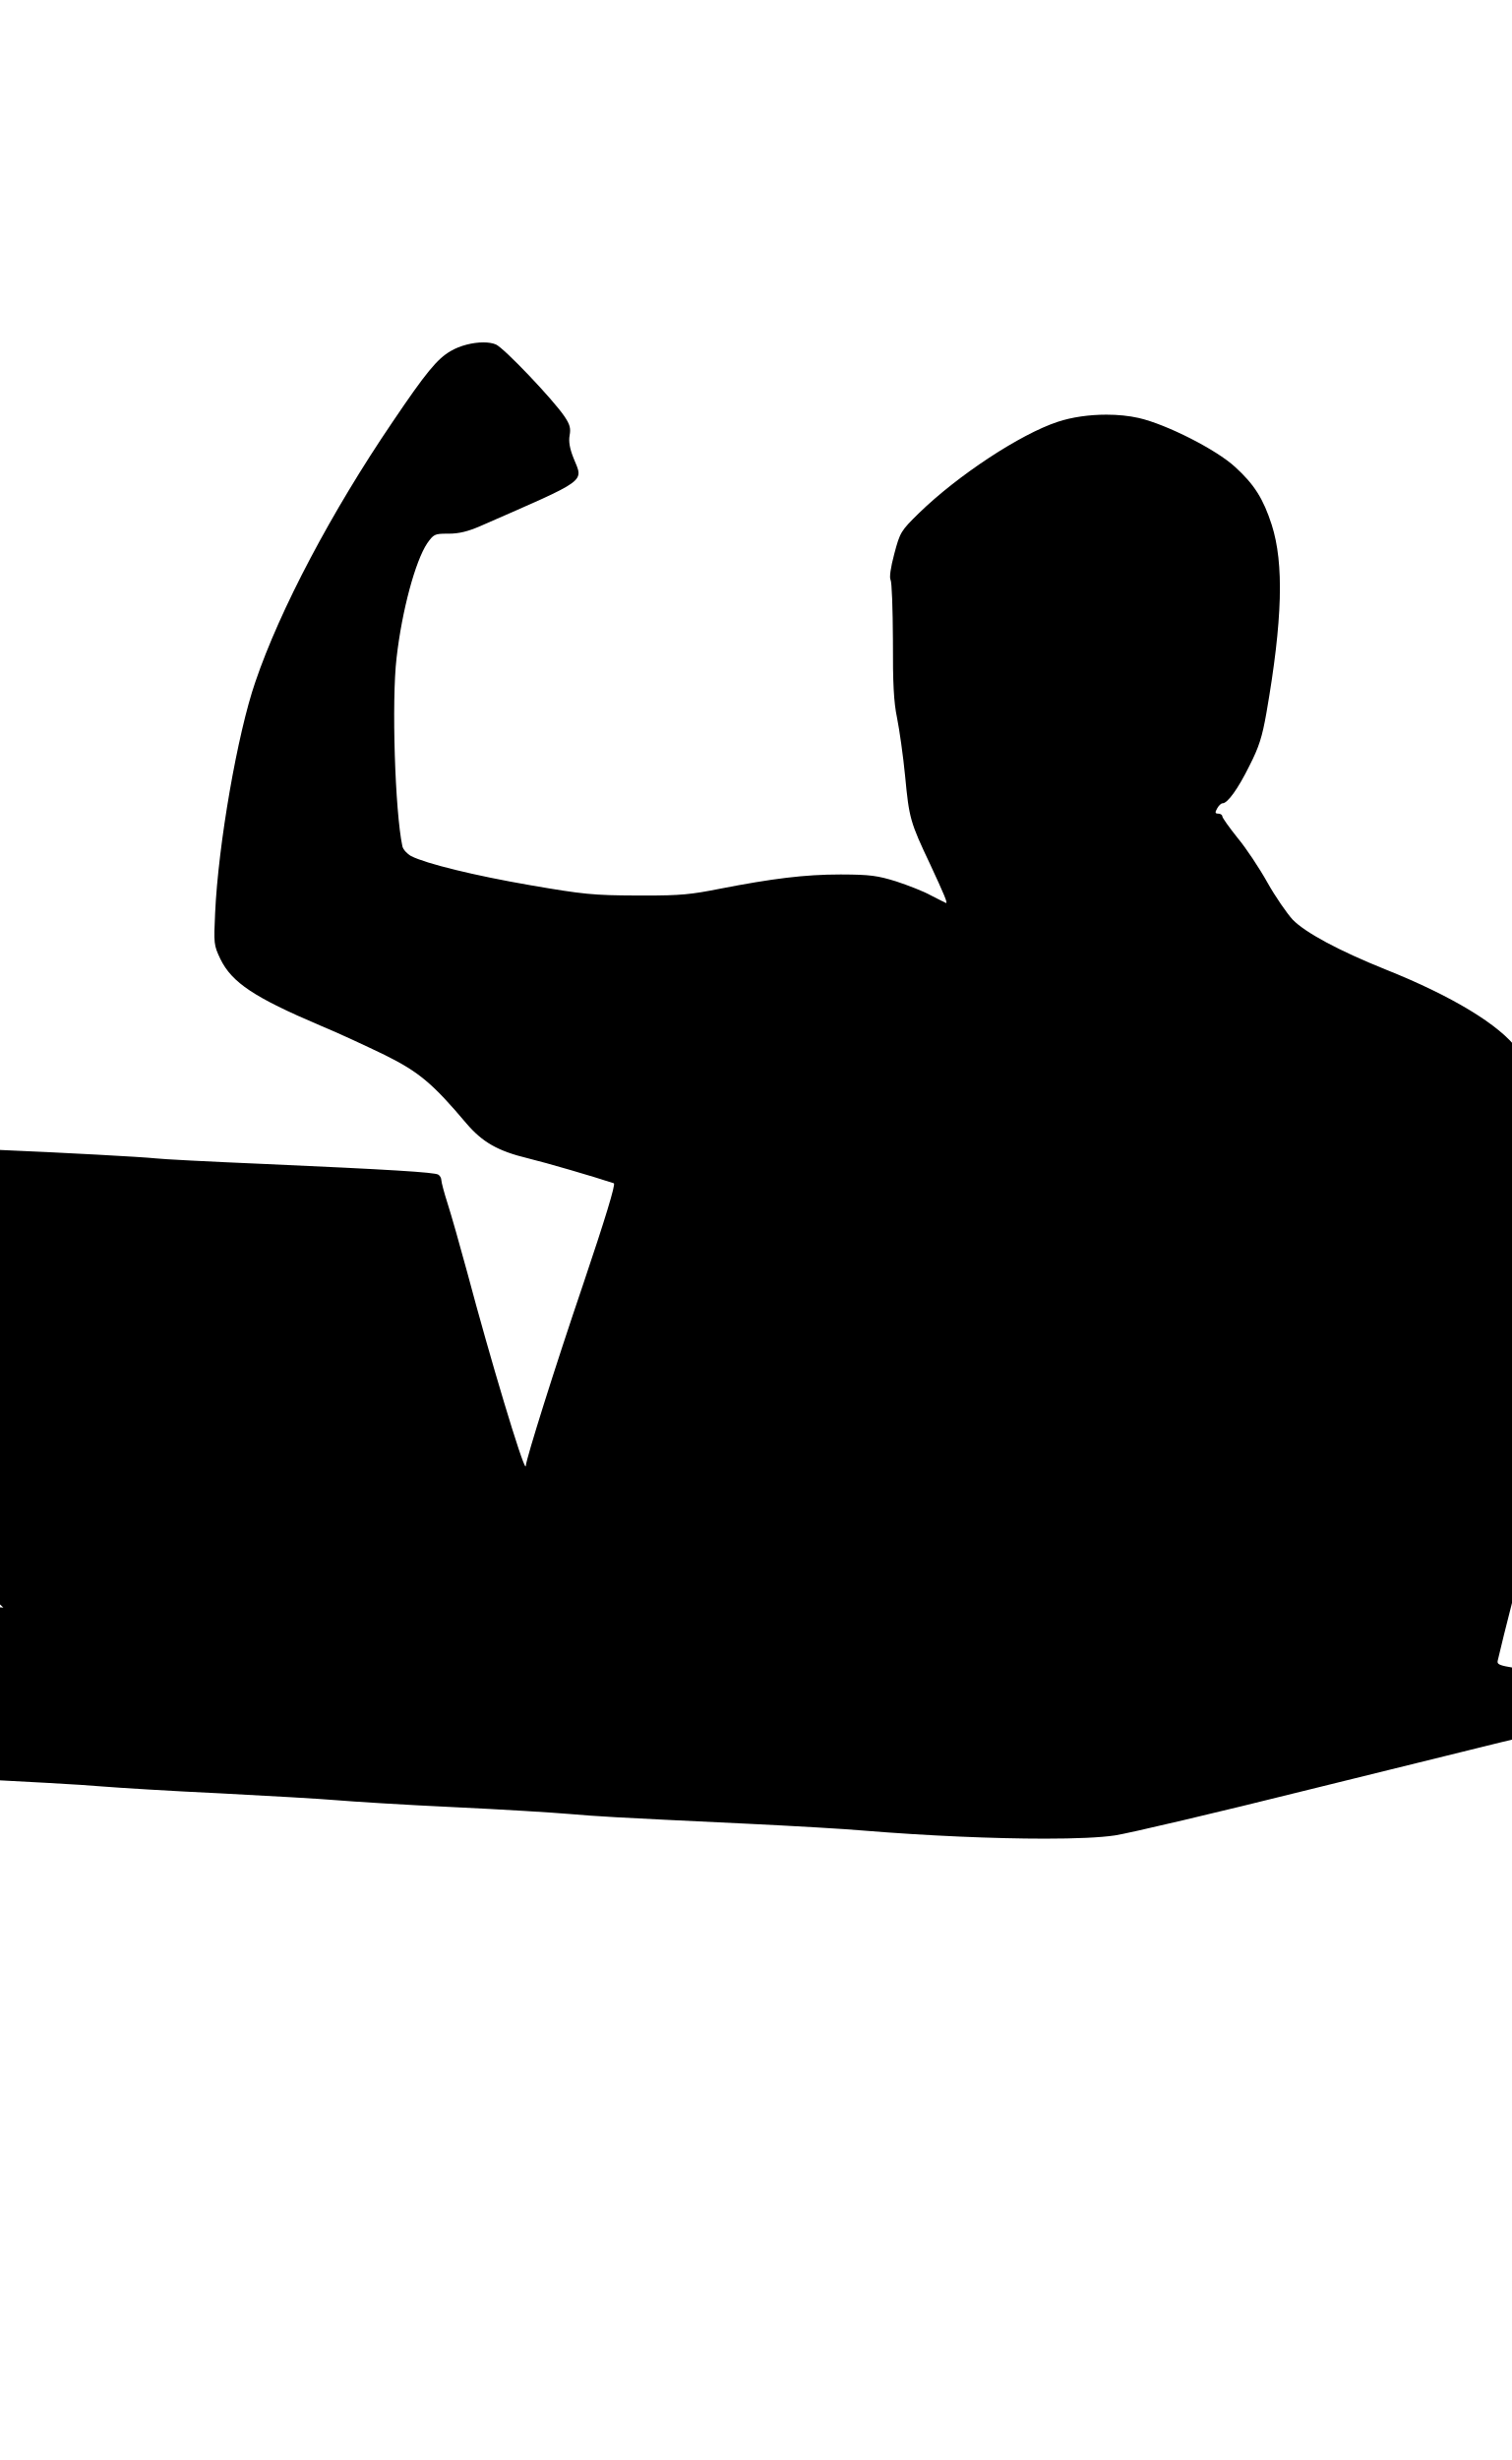
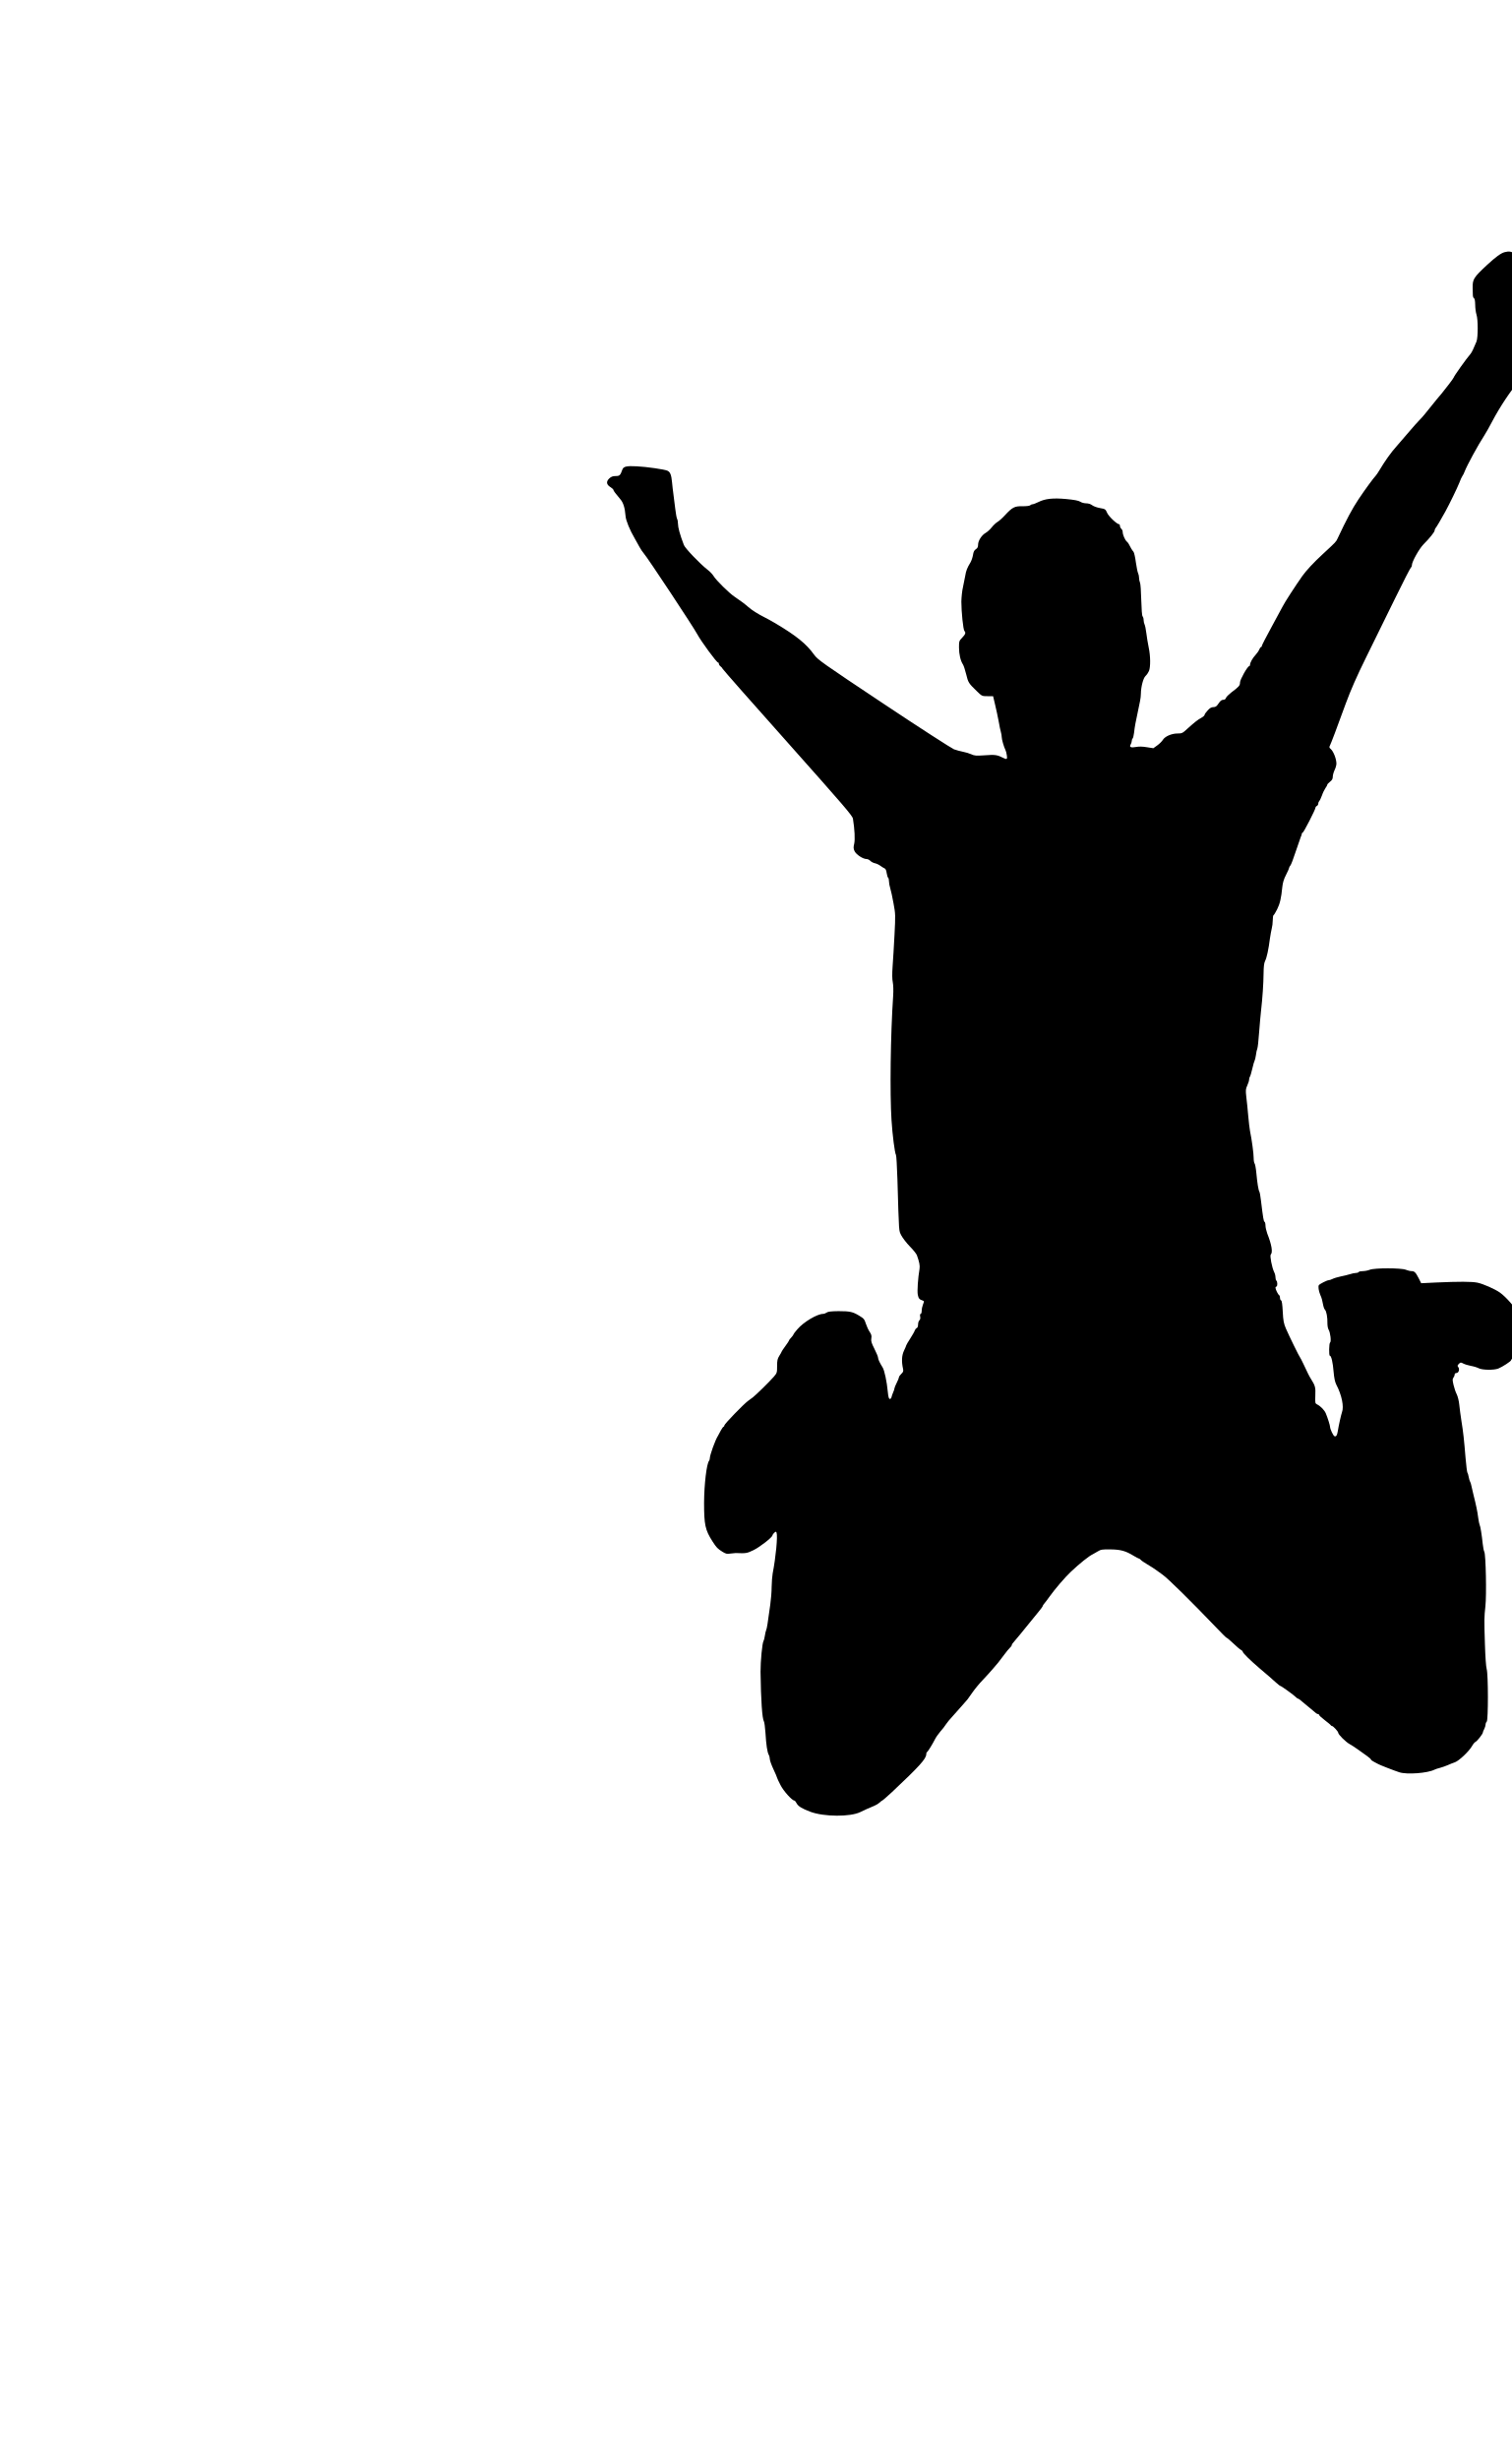
<svg xmlns="http://www.w3.org/2000/svg" version="1.1" width="600px" height="976px" viewBox="0 0 600 976">
  <g id="layer1">
-     <g style="fill:rgb(223,20,20); fill-opacity:1.0; stroke-linejoin: miter"> </g>
-     <g style="fill:rgb(0,0,0); fill-opacity:1.0; stroke-linejoin: miter">
-       <path d="M404.276,406.012C404.308,406.012,404.34,406.012,404.373,406.012C404.339,406.012,404.305,406.012,404.272,406.012 Z M404.474,406.012C404.44,406.012,404.407,406.012,404.373,406.012C404.405,406.012,404.438,406.012,404.47,406.012 Z M210.825,667.642C210.972,667.642,211.118,667.643,211.263,667.643C211.117,667.643,210.971,667.642,210.823,667.642 Z M212.095,667.64C211.819,667.642,211.542,667.643,211.263,667.643C211.542,667.643,211.818,667.642,212.093,667.64 Z M191.825,135.842C187.641,135.842,182.565,137.091,178.888,139.265C173.532,142.329,168.989,147.864,155.762,167.451C131.582,203.034,111.09,241.818,101.325,270.565C94.262,290.996,86.602,335.068,85.374,362.201C84.817,374.329,84.815,374.946,87.468,380.506C92.06,389.877,100.982,395.768,127.053,406.86C134.135,409.763,145.629,415.149,152.71,418.567C166.255,425.297,171.686,429.839,185.096,445.717C191.443,453.141,197.495,456.657,209.615,459.579C216.907,461.352,235.801,466.868,243.604,469.465C244.426,469.674,240.058,483.947,231.539,509.204C220.112,542.777,208.779,578.921,208.666,581.593C208.658,581.739,208.629,581.81,208.58,581.81C207.396,581.81,194.657,539.513,185.4,504.722C182.559,494.227,179.107,482.085,177.684,477.66C176.261,473.235,175.145,469.016,175.148,468.194C175.15,467.474,174.64,466.444,173.922,466.031C172.486,465.1,154.604,464.009,104.242,461.774C83.07,460.876,63.851,459.882,61.591,459.566C56.967,459.035,24.696,457.276,0.44,456.264C-8.297,455.925,-25.358,455.144,-37.485,454.485C-46.7,453.995,-52.108,453.722,-55.382,453.722C-59.484,453.722,-60.235,454.151,-60.925,455.121C-62.784,457.684,-62.596,462.516,-60.25,467.664C-59.127,470.032,-56.585,477.751,-54.656,484.645C-52.625,491.539,-48.256,505.946,-45.005,516.751C-41.754,527.453,-35.556,547.829,-31.289,562.03C-19.199,602.163,-13.405,620.378,-11.772,623.776C-10.956,625.424,-7.68,629.341,-4.504,632.334L1.335,637.803L-7.4,637.155C-12.23,636.829,-23.74,636.069,-33.093,635.522C-42.445,634.974,-56.627,633.896,-64.642,633.25C-71.815,632.642,-78.794,632.344,-85.225,632.344C-96.946,632.344,-106.843,633.334,-112.757,635.238C-119.343,637.27,-135.305,645.334,-189.991,673.819C-200.186,679.128,-211.412,685.05,-215.016,686.785L-215.24,686.903L-215.222,687.248L-215.249,686.735L-215.251,686.735Q-216.658,687.868,-218.313,689.237Q-221.182,691.269,-221.94,691.915Q-222.174,692.055,-223.072,692.914L-223.07,692.914Q-222.559,692.916,-221.974,692.942L-221.937,692.944Q-221.303,692.971,-220.808,693.033L-218.674,693.378Q-215.605,693.64,-215.329,693.747L-212.133,694.371L-211.56,694.521L-211.558,694.521C-208.837,694.697,-205.666,694.882,-202.402,695.053C-193.871,695.392,-179.791,696.162,-171.055,696.707C-162.32,697.355,-140.121,698.565,-121.723,699.452C-103.326,700.34,-82.772,701.544,-75.99,702.185C-69.208,702.826,-43,704.256,-17.614,705.477C7.669,706.698,33.774,708.127,40.453,708.767C47.03,709.305,68.201,710.614,87.42,711.505C106.639,712.498,127.502,713.703,133.668,714.239C139.937,714.775,160.697,716.083,179.916,716.974C199.135,717.865,219.998,719.172,226.164,719.708C237.776,720.675,240.242,720.889,296.564,723.557C314.961,724.445,335.722,725.649,342.812,726.291C368.208,728.361,394.598,729.482,414.625,729.482C426.852,729.482,436.707,729.064,442.516,728.188C447.864,727.385,482.844,719.183,520.191,709.859C557.538,700.638,591.593,692.227,595.812,691.214C613.096,687.164,621.429,685.138,629.249,683.11C637.583,680.878,641.493,679.967,657.645,676.221C667.418,674.097,670.815,672.67,669.072,671.533C667.533,670.602,647.909,667.757,617.804,663.949C594.994,661.092,593.967,660.883,594.385,658.829C596.578,649.277,603.771,621.034,607.311,608.505C609.602,599.982,612.735,586.424,614.203,578.205C615.671,569.987,617.979,557.146,619.444,549.647C624.471,523.555,625.436,512.56,625.003,489.841C624.745,475.551,624.056,467.017,623.04,463.518C620.401,454.052,606.023,421.517,602.34,416.467C595.282,406.677,576.101,395.095,549.823,384.62C531.244,377.152,518.009,370.012,512.99,364.855C510.737,362.38,506.135,355.784,502.968,350.119C499.802,344.454,494.485,336.418,491.107,332.397C487.833,328.273,485.071,324.46,485.073,323.843C485.075,323.329,484.357,322.812,483.535,322.809C482.198,322.805,482.097,322.393,483.028,320.752C483.648,319.625,484.575,318.704,485.192,318.704L485.198,318.704C487.152,318.704,491.282,313.066,495.835,303.837C499.665,296.346,500.913,292.342,502.591,282.788C508.993,246.01,509.586,223.603,504.707,208.269C501.351,197.875,497.774,192.208,490.192,185.294C482.712,178.38,462.909,168.339,451.919,165.833C448.037,164.951,443.604,164.516,439.077,164.516C432.344,164.516,425.4,165.478,419.739,167.363C404.919,172.244,380.087,188.603,364.717,203.556C357.497,210.623,357.187,211.136,354.894,219.762C353.436,225.205,352.908,229.11,353.419,230.037C353.93,230.758,354.303,241.553,354.361,253.991C354.3,271.158,354.685,278.56,355.999,284.835C356.908,289.362,358.413,299.749,359.206,307.976C360.791,324.634,361.197,326.177,369.156,342.961C374.807,355.131,376.109,358.258,375.467,358.258C375.414,358.258,375.347,358.236,375.269,358.197C374.756,357.989,372.191,356.644,369.318,355.194C366.548,353.643,360.388,351.256,355.665,349.698C348.272,347.41,345.293,346.988,334.088,346.948C333.869,346.947,333.65,346.947,333.431,346.947C319.4,346.947,306.515,348.559,285.549,352.635C274.276,354.886,269.925,355.3,256.021,355.3C254.955,355.3,253.832,355.297,252.645,355.293C235.479,355.232,231.369,354.806,210.617,351.237C188.119,347.354,169.118,342.66,163.167,339.658C161.526,338.727,159.99,337.077,159.686,335.739C156.754,321.954,155.368,278.056,157.382,261C159.505,242.298,164.817,222.581,169.571,215.505C172.063,212.043,172.438,211.73,177.445,211.73C177.629,211.73,177.818,211.731,178.014,211.732C178.046,211.732,178.079,211.732,178.111,211.732C182.182,211.732,185.764,210.818,190.462,208.795C233.806,189.83,231.539,191.466,227.667,181.893C226.036,177.878,225.635,175.101,226.055,172.738C226.578,169.964,226.173,168.421,224.026,165.227C219.424,158.426,199.966,138.003,196.784,136.656C195.464,136.103,193.738,135.842,191.825,135.842 Z" />
+     <g>
+       <g style="fill:rgb(0,0,0); fill-opacity:1.0; stroke-linejoin: miter">
+         <path d="M597.135,100.044C595.692,100.405,593.562,101.957,590.133,105.133C584.792,110.114,584.395,110.764,584.431,114.157C584.467,115.059,584.467,116.322,584.503,116.972C584.503,117.622,584.72,118.235,584.936,118.307C585.261,118.452,585.405,119.318,585.441,120.942C585.441,122.277,585.694,124.01,585.947,124.804C586.596,126.681,586.596,133.899,585.947,135.523C584.9,138.122,584.07,139.854,583.565,140.432C582.049,142.128,576.924,149.347,576.924,149.744C576.924,149.996,573.711,154.219,572.123,156.132C571.221,157.143,569.669,159.056,568.658,160.319C565.663,164.072,564.544,165.444,563.353,166.635C562.739,167.248,560.971,169.198,559.455,171.002C557.939,172.771,555.593,175.514,554.258,177.03C551.984,179.556,549.746,182.696,547.328,186.738C546.823,187.569,546.245,188.435,546.029,188.651C544.982,189.77,541.697,194.246,539.099,198.144C536.645,201.825,534.407,206.012,530.798,213.699C530.184,214.999,530.292,214.89,524.878,219.907C521.305,223.192,518.382,226.368,516.83,228.533C514.087,232.431,509.72,239.145,508.998,240.66C508.492,241.671,506.435,245.461,504.414,249.142C502.429,252.787,500.769,256,500.769,256.252C500.769,256.505,500.624,256.722,500.444,256.722C500.263,256.722,499.938,257.155,499.722,257.732C499.505,258.274,498.856,259.212,498.278,259.825C497.123,261.053,496.077,262.893,496.077,263.76C496.077,264.048,495.932,264.301,495.752,264.301C495.102,264.301,492.106,269.606,492.106,270.761C492.106,271.989,491.709,272.458,488.606,274.768C487.595,275.562,486.657,276.5,486.512,276.933C486.368,277.403,485.971,277.655,485.393,277.655C484.78,277.655,484.274,278.088,483.589,279.099C482.831,280.254,482.398,280.543,481.567,280.543C480.773,280.543,480.124,280.903,479.258,281.878C478.572,282.6,478.03,283.394,478.03,283.646C478.03,283.899,477.489,284.368,476.803,284.765C475.36,285.523,474.096,286.534,471.245,289.096C469.296,290.901,469.08,291.009,467.275,291.009C464.965,291.009,462.294,292.164,461.464,293.572C461.103,294.149,460.129,295.124,459.262,295.737L457.71,296.856L455.148,296.459C453.452,296.171,452.008,296.134,450.889,296.351C448.832,296.748,448.038,296.423,448.723,295.34C448.94,294.943,449.157,294.294,449.157,293.933C449.157,293.536,449.301,293.139,449.481,292.994C449.662,292.886,449.914,291.876,450.059,290.721C450.167,289.602,450.42,287.941,450.6,287.039C451.25,283.719,452.116,279.604,452.441,278.088C452.621,277.258,452.766,275.959,452.766,275.201C452.802,272.458,453.704,269.029,454.606,268.199C455.112,267.73,455.689,266.863,455.978,266.214C456.628,264.59,456.592,260.295,455.87,256.902C455.545,255.314,455.112,252.751,454.931,251.199C454.751,249.684,454.426,248.095,454.209,247.698C454.029,247.338,453.849,246.543,453.849,246.002C453.849,245.425,453.668,244.775,453.452,244.558C453.199,244.306,453.018,241.815,452.91,237.99C452.838,234.597,452.621,231.493,452.405,231.132C452.224,230.735,452.044,229.905,452.044,229.291C452.044,228.678,451.863,227.848,451.683,227.487C451.466,227.09,451.069,225.141,450.781,223.156C450.528,221.134,450.095,219.258,449.842,218.933C449.301,218.319,448.615,217.164,448.11,216.118C447.929,215.685,447.532,215.143,447.171,214.854C446.45,214.241,445.547,212.147,445.547,211.065C445.547,210.632,445.295,210.054,445.006,209.801C444.717,209.549,444.465,209.043,444.465,208.683C444.465,208.286,444.32,207.997,444.14,207.997C443.274,207.997,439.989,204.893,439.375,203.485C438.726,202.005,438.618,201.933,436.524,201.572C435.297,201.356,433.926,200.851,433.384,200.417C432.807,199.984,431.904,199.696,431.038,199.696C430.28,199.696,429.197,199.407,428.692,199.046C428.006,198.613,426.31,198.288,423.206,197.999C417.901,197.494,414.724,197.855,412.09,199.19C411.115,199.659,410.105,200.056,409.816,200.056C409.491,200.056,409.058,200.237,408.805,200.49C408.589,200.706,407.362,200.851,405.81,200.851C402.67,200.778,401.767,201.247,398.88,204.351C397.797,205.542,396.462,206.734,395.884,207.058C395.307,207.383,394.26,208.358,393.574,209.224C392.889,210.09,391.806,211.065,391.156,211.426C389.604,212.292,388.16,214.53,388.16,216.082C388.16,216.984,387.944,217.453,387.294,217.886C386.645,218.283,386.32,218.933,386.139,220.16C385.995,221.134,385.526,222.47,385.129,223.156C383.865,225.213,383.36,226.476,383.071,228.389C382.891,229.363,382.494,231.421,382.169,232.901C381.808,234.38,381.555,236.979,381.519,238.675C381.519,242.718,382.241,249.864,382.747,250.369C383.36,250.983,383.144,251.669,381.844,253.004C380.653,254.231,380.581,254.412,380.581,256.866C380.581,259.537,381.195,262.208,382.169,263.651C382.458,264.12,383.035,265.853,383.432,267.513C384.226,270.798,384.407,271.086,387.547,274.118C389.676,276.211,389.712,276.211,391.914,276.211L394.116,276.211L394.91,279.568C395.343,281.373,395.992,284.332,396.317,286.137C396.606,287.905,397.039,289.89,397.22,290.504C397.4,291.118,397.544,291.984,397.544,292.489C397.544,293.355,398.411,296.387,399.024,297.578C399.205,297.903,399.457,298.841,399.566,299.671C399.818,301.187,399.566,301.404,398.338,300.79C395.74,299.455,394.982,299.347,390.651,299.671C387.366,299.888,386.717,299.852,385.417,299.238C384.623,298.877,383.144,298.444,382.169,298.264C381.195,298.083,379.606,297.65,378.596,297.289C377.621,296.892,365.061,288.808,350.697,279.243C326.118,262.893,324.529,261.738,323.086,259.753C319.982,255.422,316.048,252.246,307.674,247.265C306.195,246.399,304.246,245.316,303.343,244.883C300.961,243.692,298.254,241.996,297.027,240.877C295.728,239.722,293.671,238.17,291.433,236.69C289.339,235.283,284.178,230.194,283.204,228.569C282.807,227.884,281.688,226.693,280.713,225.971C277.862,223.769,271.871,217.525,271.402,216.226C269.813,212.075,269.055,209.26,269.055,207.744C269.055,207.058,268.911,206.192,268.695,205.831C268.514,205.47,268.189,203.666,267.973,201.825C267.756,199.948,267.431,197.386,267.251,196.086C267.07,194.787,266.818,192.694,266.709,191.394C266.421,188.363,265.988,187.244,264.833,186.738C263.714,186.233,256.604,185.186,252.67,185.006C248.699,184.789,247.436,185.078,247.003,186.269C246.173,188.615,245.92,188.868,244.332,188.868C243.213,188.868,242.564,189.12,241.842,189.77C240.506,190.997,240.615,192.224,242.167,193.199C242.852,193.632,243.43,194.137,243.43,194.354C243.43,194.679,244.332,195.906,246.101,197.963C247.364,199.407,247.978,201.356,248.266,204.821C248.411,206.553,249.963,210.343,251.876,213.591C252.453,214.566,253.319,216.118,253.788,217.02C254.258,217.922,255.052,219.041,255.485,219.546C256.856,221.026,275.191,248.745,276.743,251.669C278.187,254.376,284.395,262.857,284.972,262.857C285.153,262.857,285.297,263.074,285.297,263.363C285.297,263.651,285.586,264.12,285.947,264.373C286.308,264.626,286.705,265.095,286.813,265.384C286.921,265.672,298.543,278.882,312.655,294.691C334.852,319.631,338.317,323.637,338.497,324.828C339.183,329.051,339.363,333.057,339.003,334.717C338.642,336.197,338.678,336.702,339.147,337.713C339.797,339.048,342.467,340.817,343.875,340.817C344.344,340.817,345.03,341.142,345.355,341.503C345.716,341.9,346.51,342.333,347.159,342.477C347.773,342.585,348.784,343.054,349.361,343.488C349.975,343.957,350.733,344.39,351.057,344.534C351.454,344.679,351.743,345.328,351.887,346.411C352.032,347.313,352.285,348.144,352.465,348.252C352.645,348.36,352.79,348.974,352.79,349.623C352.79,350.273,353.006,351.5,353.295,352.402C353.584,353.269,354.161,355.976,354.594,358.394C355.389,362.617,355.389,363.05,354.991,370.846C354.775,375.249,354.414,380.915,354.234,383.406C354.017,386.474,354.053,388.495,354.306,389.722C354.522,390.805,354.594,392.934,354.45,395.136C353.403,410.692,353.115,433.646,353.8,444.402C354.161,450.249,355.1,457.503,355.569,458.225C355.749,458.478,355.966,462.809,356.146,467.862C356.796,490.023,356.688,488.074,357.698,490.167C358.24,491.178,359.72,493.127,361.055,494.498C362.39,495.834,363.654,497.422,363.87,497.999C364.845,500.706,365.133,502.15,364.917,503.449C364.303,507.058,363.942,512.292,364.231,513.699C364.52,515.179,364.881,515.576,366.216,516.009C366.794,516.19,366.794,516.298,366.324,517.453C366.036,518.175,365.783,519.294,365.783,520.016C365.783,520.701,365.603,521.279,365.386,521.279C365.133,521.279,365.061,521.676,365.17,522.326C365.314,523.011,365.206,523.517,364.881,523.805C364.592,524.058,364.339,524.816,364.339,525.502C364.339,526.223,364.123,526.801,363.798,526.909C363.509,527.018,363.184,527.451,363.04,527.848C362.932,528.281,362.102,529.688,361.235,531.06C360.369,532.395,359.647,533.622,359.647,533.767C359.647,533.911,359.25,534.85,358.745,535.896C357.843,537.809,357.734,540.191,358.384,543.115C358.565,543.981,358.456,544.378,357.698,545.064C357.193,545.569,356.76,546.146,356.76,546.399C356.76,546.652,356.363,547.662,355.858,548.637C355.352,549.647,354.955,550.622,354.955,550.875C354.955,551.127,354.739,551.813,354.45,552.427C354.161,553.076,353.873,553.906,353.8,554.303C353.728,554.7,353.44,555.025,353.151,555.025C352.754,555.025,352.537,554.339,352.321,552.138C351.96,548.168,350.985,543.656,350.299,542.573C349.108,540.66,348.459,539.289,348.459,538.639C348.459,538.278,347.809,536.69,347.015,535.138C345.86,532.864,345.607,532.07,345.788,531.024C345.968,530.013,345.824,529.436,345.138,528.425C344.633,527.703,343.983,526.26,343.622,525.177C343.081,523.444,342.792,523.083,341.096,522.073C338.461,520.449,337.306,520.196,332.759,520.196C329.835,520.232,328.608,520.376,328.103,520.737C327.706,521.026,327.056,521.279,326.659,521.279C324.313,521.279,318.863,524.527,316.445,527.378C315.579,528.353,314.893,529.291,314.893,529.4C314.893,529.544,314.676,529.869,314.46,530.121C313.485,531.204,313.088,531.709,313.088,531.926C313.088,532.034,312.439,533.009,311.644,534.092C310.85,535.174,310.201,536.149,310.201,536.257C310.201,536.365,309.804,537.087,309.298,537.881C308.541,539.072,308.396,539.758,308.396,541.996C308.396,544.594,308.36,544.739,307.061,546.255C305.256,548.312,300.095,553.365,298.796,554.375C298.218,554.809,297.352,555.458,296.847,555.819C295.15,557.046,287.463,564.987,287.463,565.528C287.463,565.781,287.318,566.033,287.174,566.033C286.993,566.033,286.524,566.719,286.055,567.549C285.622,568.415,285.117,569.354,284.936,569.643C283.817,571.375,281.688,577.33,281.688,578.63C281.688,578.954,281.543,579.387,281.399,579.568C280.425,580.687,279.45,588.988,279.414,596.17C279.414,604.941,279.847,606.998,282.735,611.51C284.359,614.036,284.756,614.433,286.705,615.66C288.04,616.49,288.545,616.599,289.772,616.382C290.603,616.274,291.577,616.166,291.974,616.166C296.125,616.346,296.413,616.274,299.048,615.011C301.611,613.747,306.519,609.922,306.555,609.128C306.592,608.911,306.88,608.442,307.277,608.117C307.891,607.576,307.963,607.576,308.18,608.081C308.685,609.452,307.891,617.79,306.628,624.322C306.447,625.297,306.267,627.679,306.231,629.556C306.231,631.433,305.978,634.609,305.689,636.594C304.57,644.823,304.354,646.014,304.065,646.7C303.885,647.097,303.668,648.144,303.524,649.046C303.415,649.912,303.163,650.814,303.018,651.031C302.513,651.681,301.791,659.188,301.827,663.302C301.972,674.635,302.477,681.89,303.163,682.973C303.343,683.261,303.632,685.283,303.776,687.484C304.065,692.321,304.498,695.172,305.076,696.218C305.328,696.652,305.509,697.446,305.509,697.951C305.509,698.456,306.158,700.261,306.952,701.957C307.747,703.654,308.396,705.169,308.396,705.35C308.396,705.494,309.01,706.794,309.732,708.201C310.923,710.583,314.351,714.373,315.254,714.373C315.434,714.373,315.831,714.842,316.12,715.42C316.77,716.647,318.177,717.513,321.57,718.812C326.948,720.834,337.487,720.906,341.457,718.921C343.153,718.091,344.344,717.549,347.015,716.43C347.701,716.142,348.603,715.6,349,715.203C349.433,714.806,349.938,714.409,350.155,714.337C350.372,714.265,352.14,712.713,354.053,710.944C364.772,700.875,367.588,697.771,367.588,696.002C367.588,695.605,367.696,695.244,367.876,695.172C368.201,695.028,370.042,692.032,371.053,690.047C371.413,689.289,372.388,687.917,373.182,686.979C374.012,686.077,374.987,684.813,375.348,684.2C375.745,683.55,376.972,682.07,378.054,680.915C379.137,679.724,380.87,677.811,381.844,676.657C382.855,675.501,383.829,674.383,384.01,674.166C384.226,673.913,385.092,672.686,385.959,671.423C386.861,670.124,388.666,667.922,390.001,666.551C391.336,665.143,393.105,663.194,393.935,662.22C394.765,661.209,395.776,660.054,396.173,659.585C396.534,659.116,397.58,657.744,398.483,656.553C399.385,655.326,400.432,654.063,400.793,653.738C401.19,653.377,401.514,652.944,401.514,652.727C401.514,652.511,401.731,652.114,401.984,651.861C402.417,651.428,406.928,645.942,408.913,643.452C409.383,642.838,410.682,641.286,411.765,639.951C412.884,638.651,413.786,637.388,413.786,637.244C413.786,637.063,414.075,636.594,414.436,636.197C414.76,635.836,415.699,634.609,416.457,633.526C418.55,630.567,422.701,625.73,424.975,623.601C428.367,620.389,432.193,617.321,433.637,616.671C433.925,616.527,434.828,616.021,435.586,615.552C436.885,614.758,437.354,614.686,440.639,614.722C444.717,614.758,446.738,615.336,449.806,617.212C450.853,617.826,451.827,618.367,452.008,618.367C452.188,618.367,452.513,618.62,452.766,618.909C452.982,619.197,454.209,619.991,455.401,620.713C456.628,621.435,458.288,622.482,459.082,623.095C459.876,623.673,460.923,624.467,461.428,624.792C463.521,626.272,472.617,635.222,482.361,645.4C484.635,647.819,486.62,649.768,486.765,649.768C486.945,649.768,488.136,650.778,489.436,652.005C490.735,653.269,492.106,654.424,492.503,654.604C492.864,654.784,493.189,655.109,493.189,655.326C493.189,655.795,496.401,658.971,499.866,661.895C503.115,664.638,504.522,665.865,506.399,667.561C507.193,668.283,507.987,668.897,508.131,668.897C508.456,668.897,513.437,672.47,514.231,673.3C514.592,673.661,514.989,673.95,515.169,673.95C515.314,673.95,515.747,674.238,516.144,674.599C516.505,674.924,517.552,675.79,518.454,676.512C519.898,677.703,520.908,678.533,522.316,679.724C522.568,679.905,522.929,680.085,523.146,680.085C523.326,680.085,523.507,680.23,523.507,680.41C523.507,680.627,524.517,681.529,525.781,682.504C527.008,683.442,528.091,684.344,528.127,684.489C528.199,684.633,528.415,684.777,528.596,684.777C529.065,684.777,531.086,686.979,531.086,687.484C531.086,688.17,534.118,691.166,535.598,691.96C536.392,692.393,537.944,693.403,539.027,694.197C540.109,694.991,541.697,696.11,542.564,696.724C543.394,697.301,544.079,697.951,544.079,698.095C544.079,698.276,544.621,698.673,545.271,698.998C545.884,699.323,546.678,699.756,546.967,699.9C547.58,700.261,553.319,702.499,555.34,703.148C558.336,704.123,566.565,703.509,569.308,702.102C569.633,701.921,570.607,701.596,571.51,701.38C572.412,701.127,573.784,700.658,574.578,700.297C575.372,699.936,576.635,699.431,577.393,699.178C579.017,698.601,582.987,694.847,584.178,692.754C584.611,691.96,585.261,691.202,585.55,691.093C586.163,690.877,588.473,687.917,588.473,687.376C588.473,687.159,588.726,686.546,589.014,686.004C589.303,685.427,589.556,684.633,589.556,684.236C589.556,683.803,589.772,683.261,590.025,683.045C590.639,682.395,590.639,664.277,589.989,662.147C589.736,661.281,589.448,657.275,589.303,652.402C588.978,642.224,589.014,641.755,589.484,637.316C589.989,632.985,589.664,616.743,589.051,615.66C588.834,615.263,588.581,613.892,588.437,612.592C588.04,608.839,587.499,605.482,587.21,605.013C587.066,604.76,586.813,603.497,586.632,602.162C586.344,599.744,585.766,597.037,584.683,592.742C584.359,591.442,583.998,589.89,583.889,589.313C583.781,588.699,583.565,588.05,583.42,587.869C583.276,587.653,583.023,586.859,582.879,586.065C582.734,585.271,582.518,584.441,582.337,584.26C582.193,584.043,581.868,581.445,581.616,578.485C581.002,571.05,580.713,568.271,579.991,563.868C579.667,561.774,579.27,558.851,579.125,557.335C578.981,555.819,578.512,553.978,578.115,553.184C577.718,552.427,577.14,550.766,576.851,549.503C576.418,547.626,576.382,547.157,576.779,546.616C577.032,546.291,577.284,545.713,577.284,545.352C577.284,544.991,577.573,544.739,578.006,544.739C578.909,544.739,579.378,543.151,578.692,542.357C578.331,541.924,578.367,541.707,578.945,541.13C579.594,540.48,579.703,540.444,580.713,540.985C581.327,541.31,582.698,541.707,583.781,541.924C584.864,542.104,586.235,542.537,586.849,542.862C588.257,543.584,592.876,543.656,594.609,542.97C596.233,542.321,599.662,540.083,599.662,539.686C599.662,539.145,603.091,536.077,603.704,536.077C604.065,536.077,604.426,535.68,604.57,535.174C604.895,533.803,604.57,525.177,604.137,524.347C603.921,523.95,603.235,522.578,602.621,521.279C601.43,518.861,597.785,514.638,595.259,512.833C593.273,511.426,588.617,509.368,586.344,508.899C584.07,508.43,578.945,508.43,569.994,508.827L564.003,509.116L563.028,507.167C561.801,504.785,561.332,504.315,560.141,504.315C559.635,504.315,558.625,504.063,557.903,503.774C556.062,503.016,545.451,503.016,543.61,503.774C542.888,504.063,541.661,504.315,540.867,504.315C540.073,504.315,539.315,504.46,539.207,504.676C539.099,504.857,538.593,505.037,538.124,505.037C537.655,505.037,536.536,505.254,535.706,505.542C534.84,505.795,533.18,506.228,531.989,506.445C530.798,506.697,529.354,507.131,528.812,507.419C528.235,507.708,527.549,507.925,527.26,507.925C526.647,507.925,523.796,509.368,523.399,509.874C523.038,510.379,523.326,512.256,523.976,513.772C524.517,514.927,524.77,515.901,525.203,518.211C525.311,518.788,525.6,519.438,525.817,519.655C526.394,520.124,526.863,522.722,526.791,524.996C526.791,525.935,526.972,527.09,527.26,527.523C527.946,528.606,528.379,532.287,527.874,532.612C527.405,532.901,527.333,537.881,527.766,537.881C528.343,537.881,528.957,540.588,529.245,544.234C529.462,546.724,529.787,548.276,530.292,549.286C532.494,553.473,533.432,558.093,532.566,560.331C532.241,561.197,531.231,565.709,530.906,567.838C530.653,569.462,530.256,570.076,529.606,569.823C529.101,569.643,527.838,566.972,527.838,566.069C527.838,565.528,526.863,562.424,526.142,560.728C525.6,559.465,524.12,557.913,522.749,557.227C521.919,556.794,521.883,556.685,521.991,553.654C522.135,550.405,521.955,549.792,520.259,547.085C519.537,545.93,518.995,544.847,517.263,541.13C516.649,539.83,516.072,538.711,515.963,538.603C515.675,538.387,511.669,530.194,510.297,527.054C509.467,525.068,509.25,524.022,509.07,520.413C508.925,517.525,508.709,516.045,508.42,515.937C508.168,515.865,507.987,515.432,507.987,514.963C507.987,514.493,507.843,514.024,507.662,513.88C507.193,513.627,506.183,511.57,506.183,510.92C506.183,510.668,506.363,510.451,506.543,510.451C506.76,510.451,506.904,509.982,506.904,509.404C506.904,508.791,506.76,508.213,506.543,508.105C506.363,507.997,506.183,507.383,506.183,506.806C506.183,506.192,505.966,505.29,505.677,504.748C504.775,502.944,503.873,498.18,504.306,497.747C505.172,496.88,504.703,493.921,502.898,489.337C502.537,488.326,502.212,486.919,502.212,486.197C502.212,485.475,502.032,484.825,501.851,484.753C501.49,484.645,501.274,483.346,500.408,476.235C500.227,474.575,499.938,473.023,499.794,472.807C499.397,472.157,498.964,469.414,498.603,465.552C498.423,463.567,498.098,461.799,497.881,461.582C497.701,461.401,497.52,460.391,497.52,459.416C497.52,457.684,496.835,452.451,496.077,448.733C495.896,447.831,495.571,445.088,495.355,442.597C495.138,440.107,494.813,436.786,494.597,435.162C494.308,432.564,494.344,432.058,494.994,430.651C495.391,429.785,495.716,428.738,495.716,428.305C495.716,427.908,495.86,427.439,496.004,427.222C496.185,427.042,496.618,425.598,496.979,424.01C497.34,422.422,497.773,420.942,497.917,420.761C498.062,420.545,498.278,419.57,498.423,418.596C498.531,417.585,498.784,416.466,498.964,416.069C499.144,415.672,499.469,412.749,499.686,409.573C499.938,406.397,500.263,402.571,500.444,401.091C501.021,396.183,501.418,390.155,501.454,386.257C501.49,383.478,501.635,382.106,502.068,381.24C502.718,379.977,503.439,376.657,503.981,372.325C504.197,370.882,504.522,369.077,504.703,368.355C504.919,367.597,505.1,366.154,505.1,365.107C505.1,364.096,505.244,363.194,505.388,363.122C505.569,363.05,506.219,362.003,506.832,360.776C507.951,358.538,508.456,356.373,508.889,351.933C509.07,350.237,509.467,348.829,510.369,347.097C511.055,345.762,511.596,344.534,511.596,344.318C511.596,344.101,511.813,343.668,512.102,343.379C512.39,343.055,513.293,340.672,514.123,338.11C514.989,335.511,515.891,332.913,516.144,332.263C516.433,331.649,516.649,330.964,516.649,330.747C516.649,330.531,516.794,330.35,516.974,330.35C517.335,330.35,522.063,321.146,522.063,320.425C522.063,320.172,522.316,319.883,522.605,319.739C522.893,319.631,523.146,319.234,523.146,318.873C523.146,318.512,523.326,318.042,523.543,317.826C523.796,317.573,524.265,316.563,524.626,315.588C524.951,314.578,525.6,313.278,525.997,312.701C526.43,312.123,526.755,311.51,526.755,311.293C526.755,311.113,527.26,310.608,527.838,310.138C528.632,309.525,528.921,309.019,528.921,308.153C528.921,307.54,529.246,306.349,529.643,305.518C530.04,304.724,530.364,303.57,530.364,302.992C530.364,301.079,529.173,298.047,528.054,297.109C527.513,296.676,527.477,296.387,527.766,295.846C528.199,295.016,530.509,288.952,534.082,279.099C536.031,273.829,538.341,268.524,542.203,260.692C545.162,254.628,550.287,244.234,553.572,237.557C556.82,230.879,559.707,225.321,559.924,225.177C560.141,225.032,560.321,224.599,560.321,224.202C560.321,222.831,563.281,217.597,564.977,215.901C567.251,213.663,569.344,211.065,569.344,210.451C569.344,210.162,569.489,209.801,569.669,209.585C569.994,209.26,571.762,206.3,573.603,202.944C575.299,199.84,578.259,193.74,579.125,191.575C579.558,190.384,580.136,189.157,580.352,188.868C580.605,188.579,581.002,187.749,581.255,187.063C582.229,184.537,586.56,176.596,589.051,172.771C589.7,171.76,591.18,169.161,592.299,166.996C595.186,161.51,599.878,154.436,602.405,151.837C605.04,149.13,608.649,145.052,609.407,143.933C609.696,143.5,610.598,142.164,611.428,141.009C612.258,139.818,613.052,138.483,613.197,137.978C613.341,137.472,613.593,136.895,613.774,136.678C614.568,135.704,615.543,131.914,615.543,129.857C615.543,127.908,615.651,127.511,616.481,126.753C617.744,125.598,618.899,122.999,618.646,121.88C618.358,120.834,616.661,119.21,615.867,119.21C614.965,119.21,614.785,118.307,615.362,116.43C616.12,114.012,616.048,113.363,614.929,112.099C613.666,110.728,612.619,110.186,611.247,110.186C610.273,110.186,610.129,110.042,610.129,109.284C610.129,108.201,609.335,106.541,608.505,105.855C608.18,105.603,606.844,105.206,605.509,104.989L603.127,104.592L602.802,103.04C602.549,101.813,602.224,101.344,601.106,100.622C599.698,99.72,598.832,99.611,597.135,100.044 Z" />
+       </g>
    </g>
-     <g style="fill:rgb(255,195,176); fill-opacity:1.0; stroke-linejoin: miter"> </g>
  </g>
</svg>
